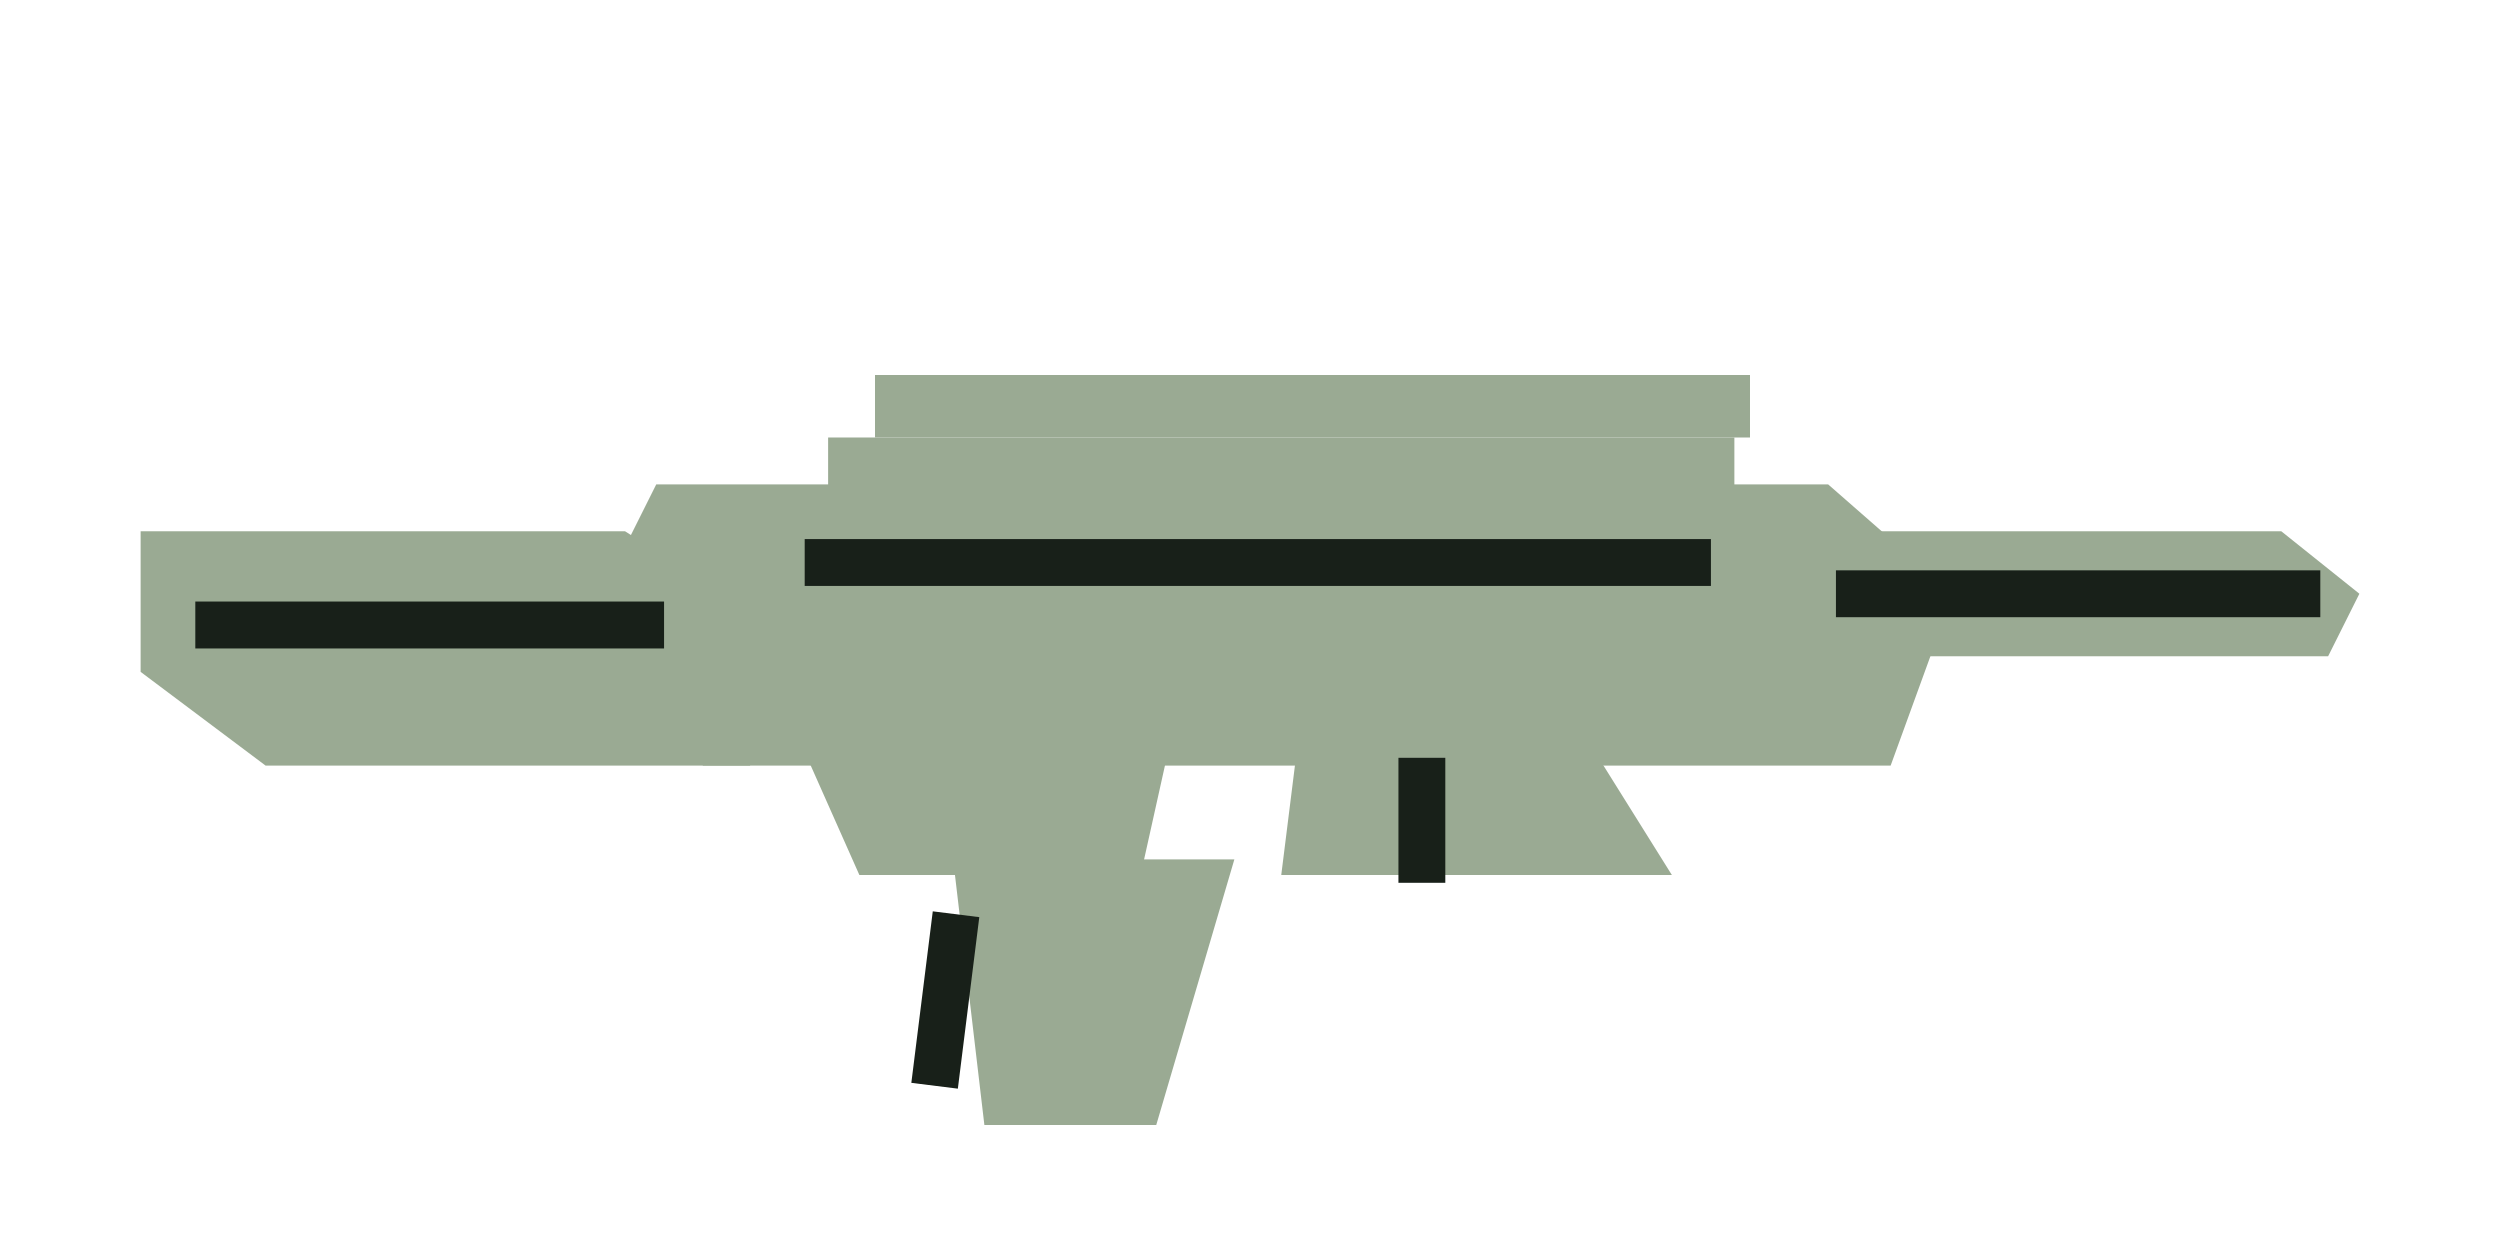
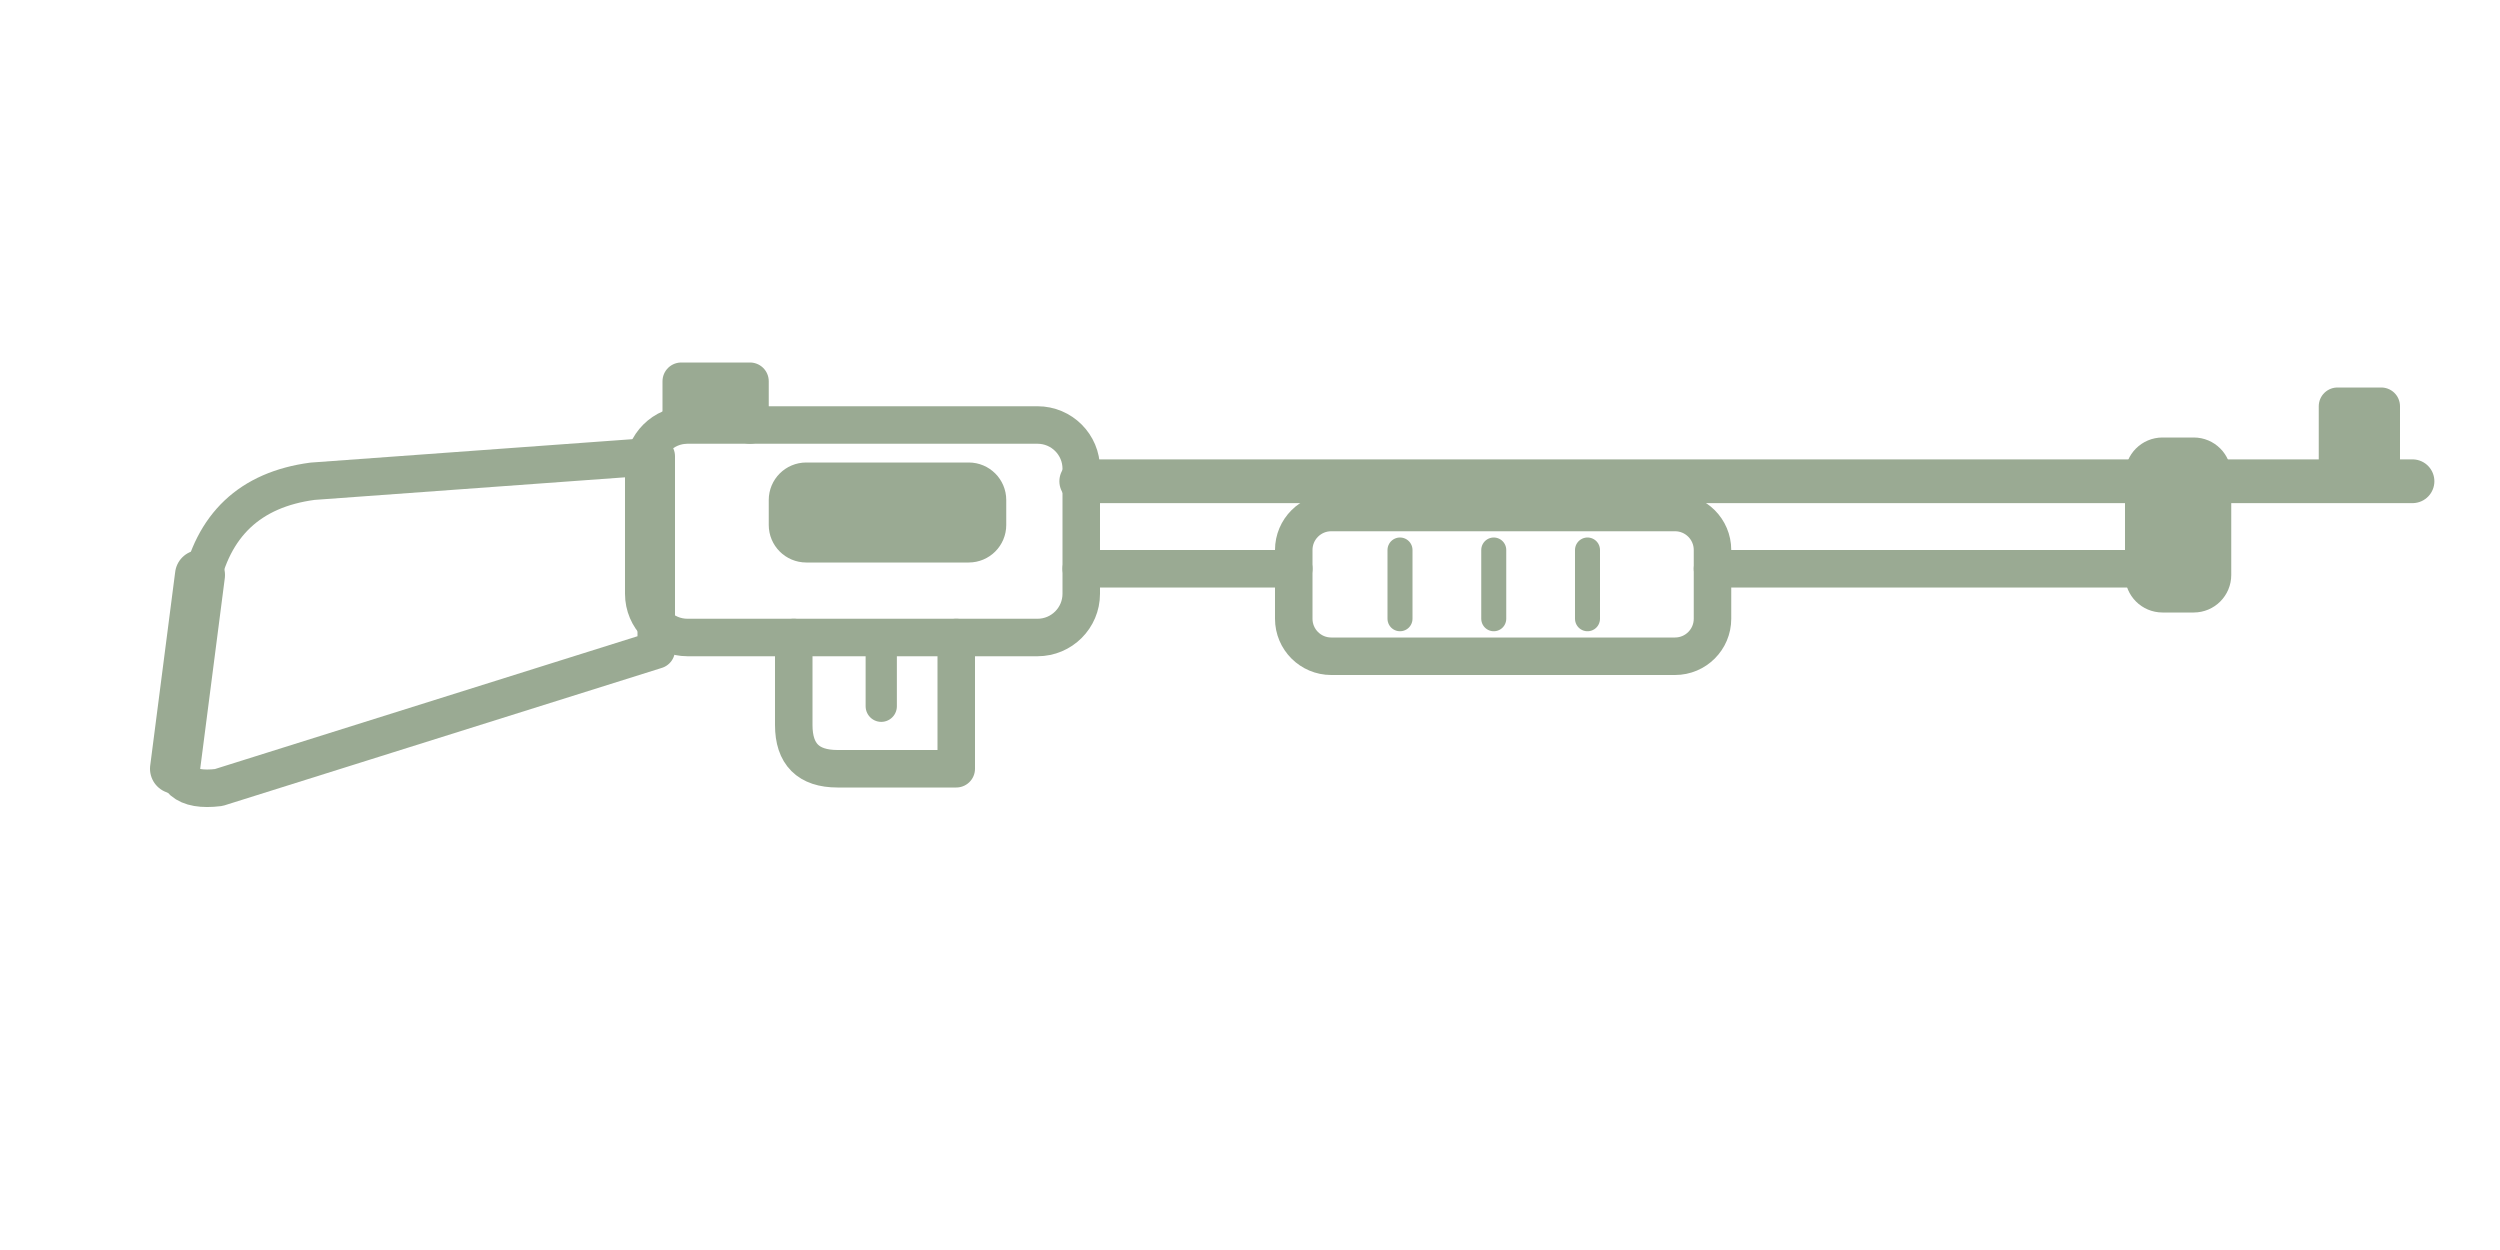
- <svg xmlns="http://www.w3.org/2000/svg" width="160" height="80" viewBox="0 0 160 80">
-   <g fill="#9AAA93">
-     <path d="M9 34h31l11 7-3 8H17L9 43z" />
-     <path d="M42 31h75l8 7-4 11H45l-8-8z" />
-     <path d="M113 34h33l5 4-2 4h-37z" />
-     <path d="M53 28h58v4H53z" />
-     <path d="M51 47h24l-2 9H55z" />
-     <path d="M61 55h18l-5 17H63z" />
-     <path d="M83 48h19l5 8H82z" />
+ <svg xmlns="http://www.w3.org/2000/svg" width="160" height="80" version="1.1" id="Layer_1" viewBox="0 0 800 300" xml:space="preserve">
+   <g stroke="#9AAA93" stroke-width="12" stroke-linejoin="round" stroke-linecap="round">
+     <line x1="346" y1="104" x2="772" y2="104" stroke-width="14" />
+     <path d="M748,98 V80 H762 V98" fill="#9AAA93" />
+     <line x1="346" y1="132" x2="414" y2="132" />
+     <line x1="548" y1="132" x2="694" y2="132" />
+     <rect x="686" y="96" width="22" height="44" rx="6" fill="#9AAA93" />
+     <rect x="414" y="114" width="134" height="46" rx="12" fill="none" />
+     <line x1="448" y1="126" x2="448" y2="148" stroke-width="8" />
+     <line x1="478" y1="126" x2="478" y2="148" stroke-width="8" />
+     <line x1="508" y1="126" x2="508" y2="148" stroke-width="8" />
+     <rect x="206" y="86" width="140" height="68" rx="14" fill="none" />
+     <rect x="252" y="104" width="64" height="20" rx="6" fill="#9AAA93" />
+     <path d="M218,86 V72 H240 V86" fill="#9AAA93" />
+     <path d="M210,96 L100,104 Q70,108 64,138 L56,190 Q54,204 70,202 L210,158 Z" fill="none" />
+     <path d="M64,134 L56,196" stroke-width="16" />
+     <path d="M254,154 V182 Q254,196 268,196 H306 V154" fill="none" />
+     <path d="M282,154 V176" stroke-width="10" />
  </g>
-   <g fill="none" stroke="#182019" stroke-width="3" stroke-linecap="square">
-     <path d="M14 40h27M53 36h55M119 38h28M61 60l-1 8M91 50v5" />
-   </g>
-   <path fill="#9AAA93" d="M56 24h56v4H56z" />
</svg>
